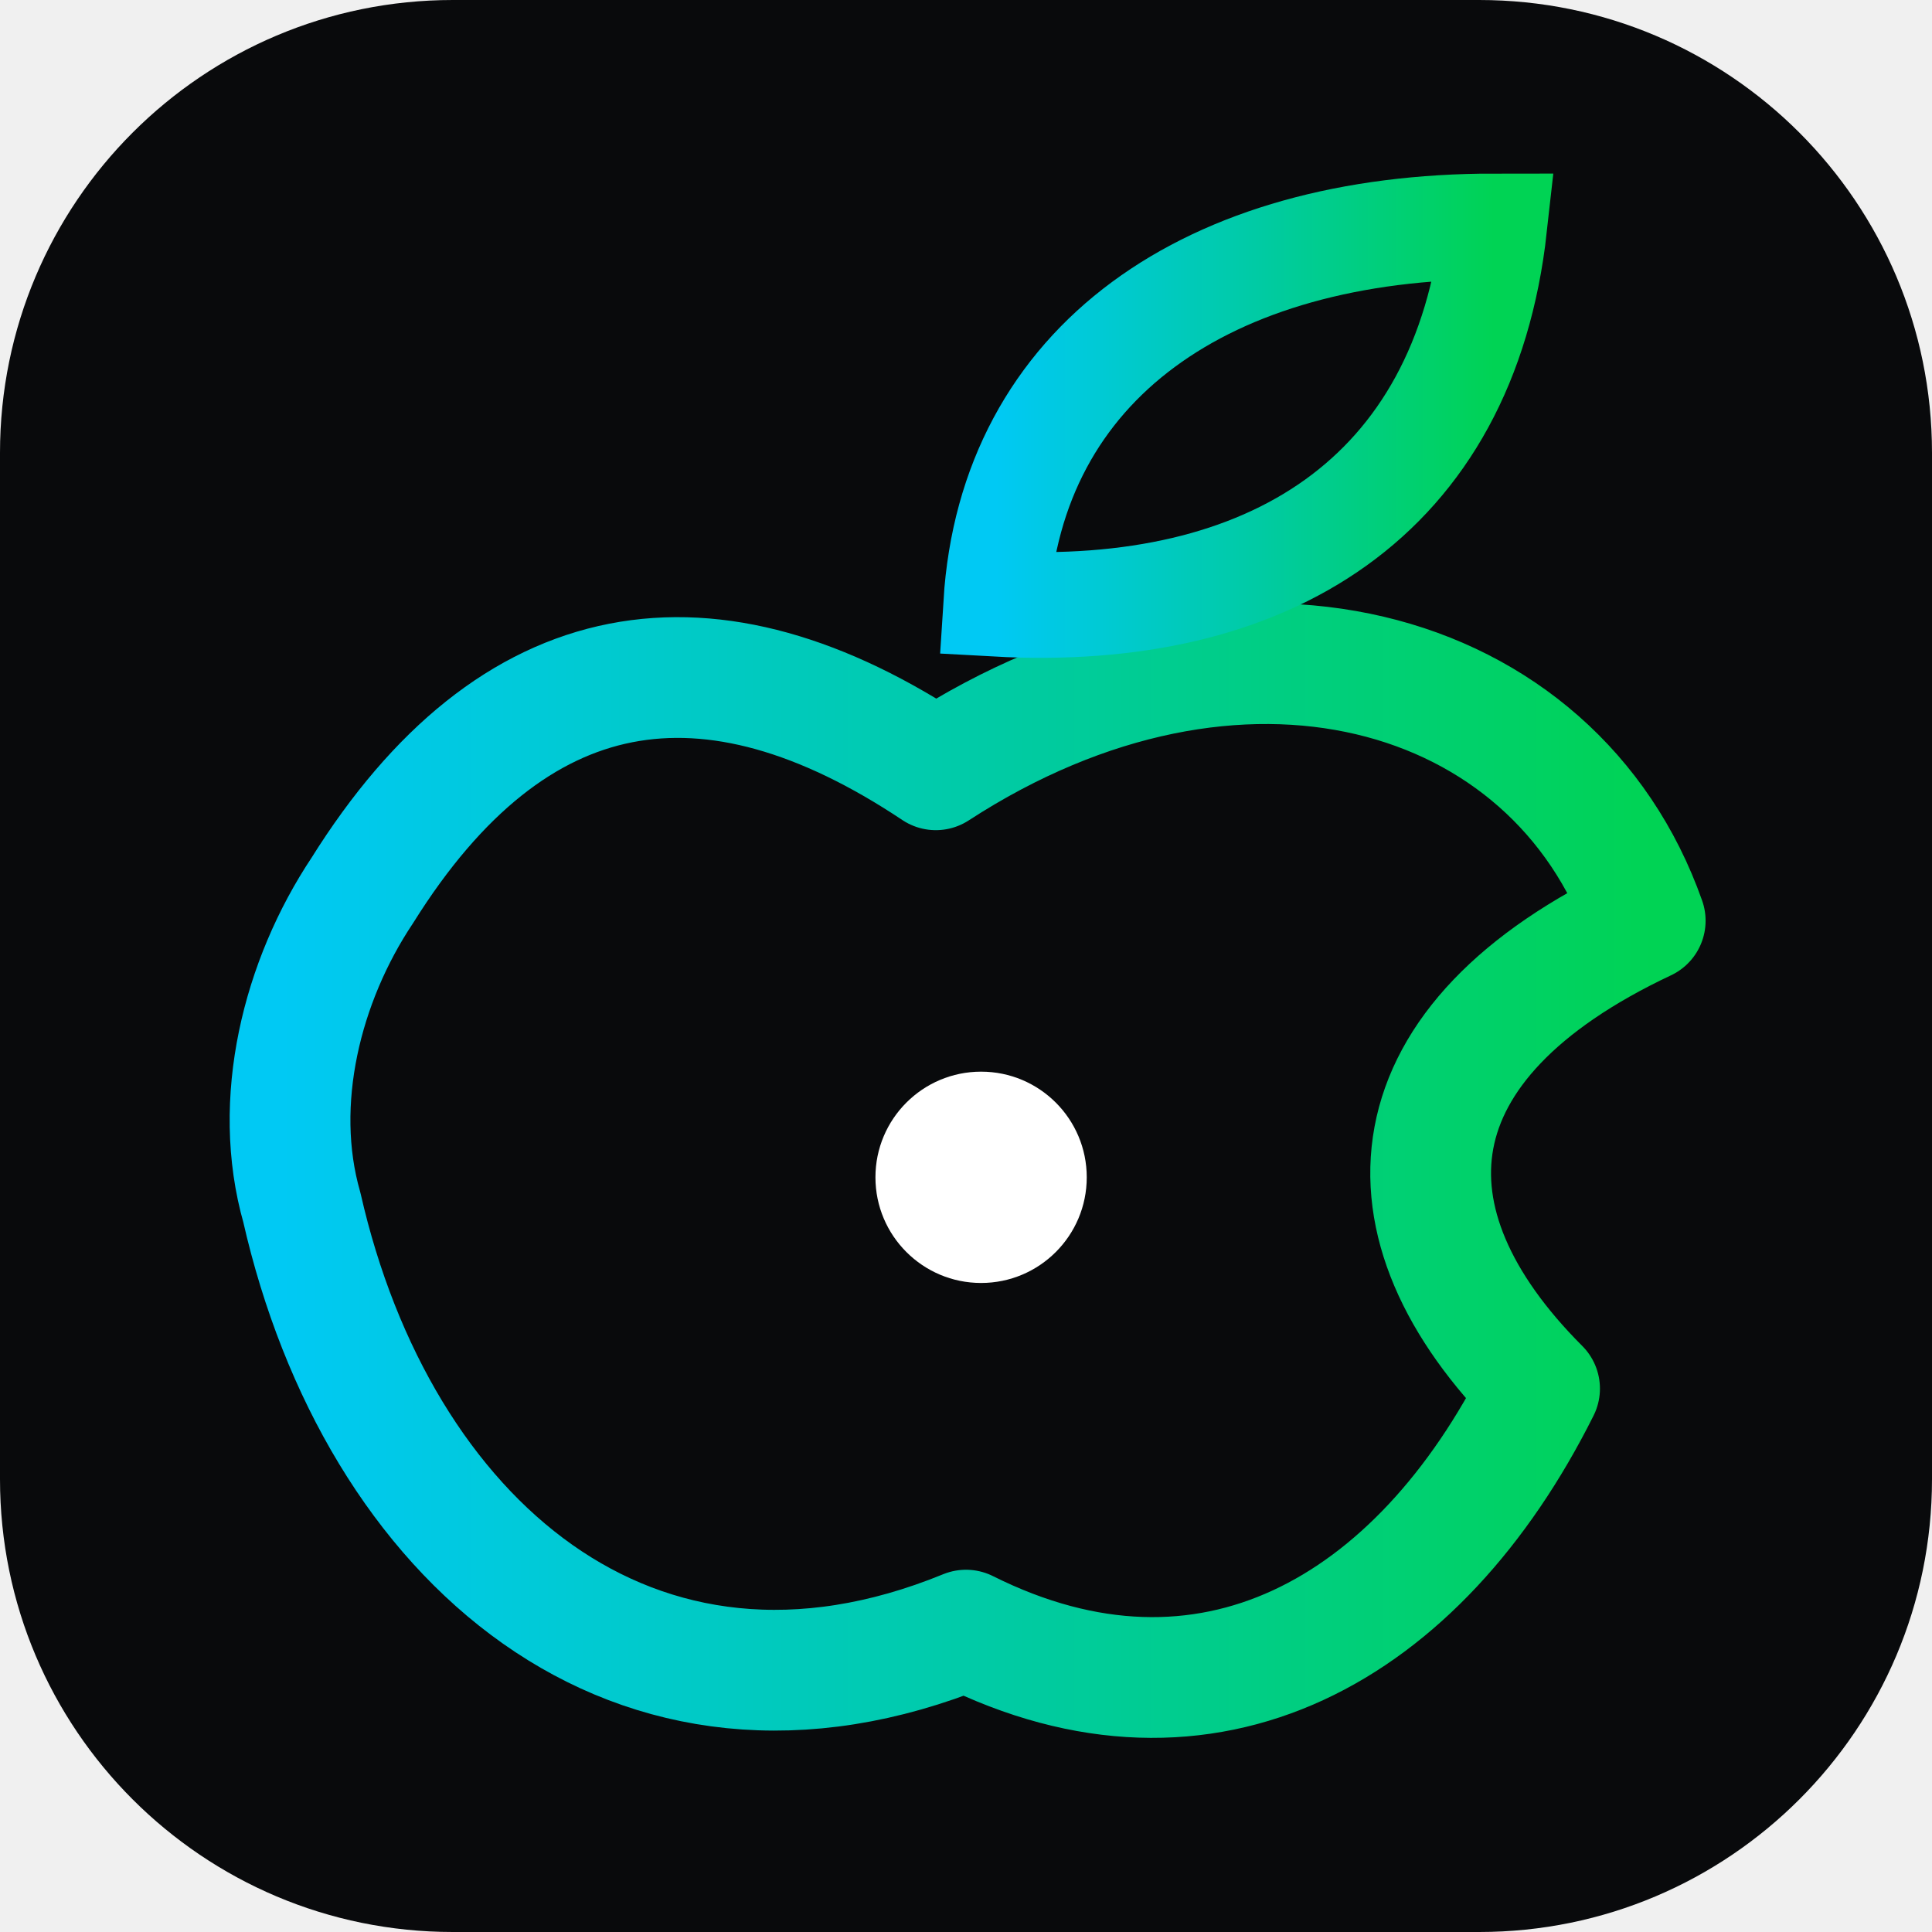
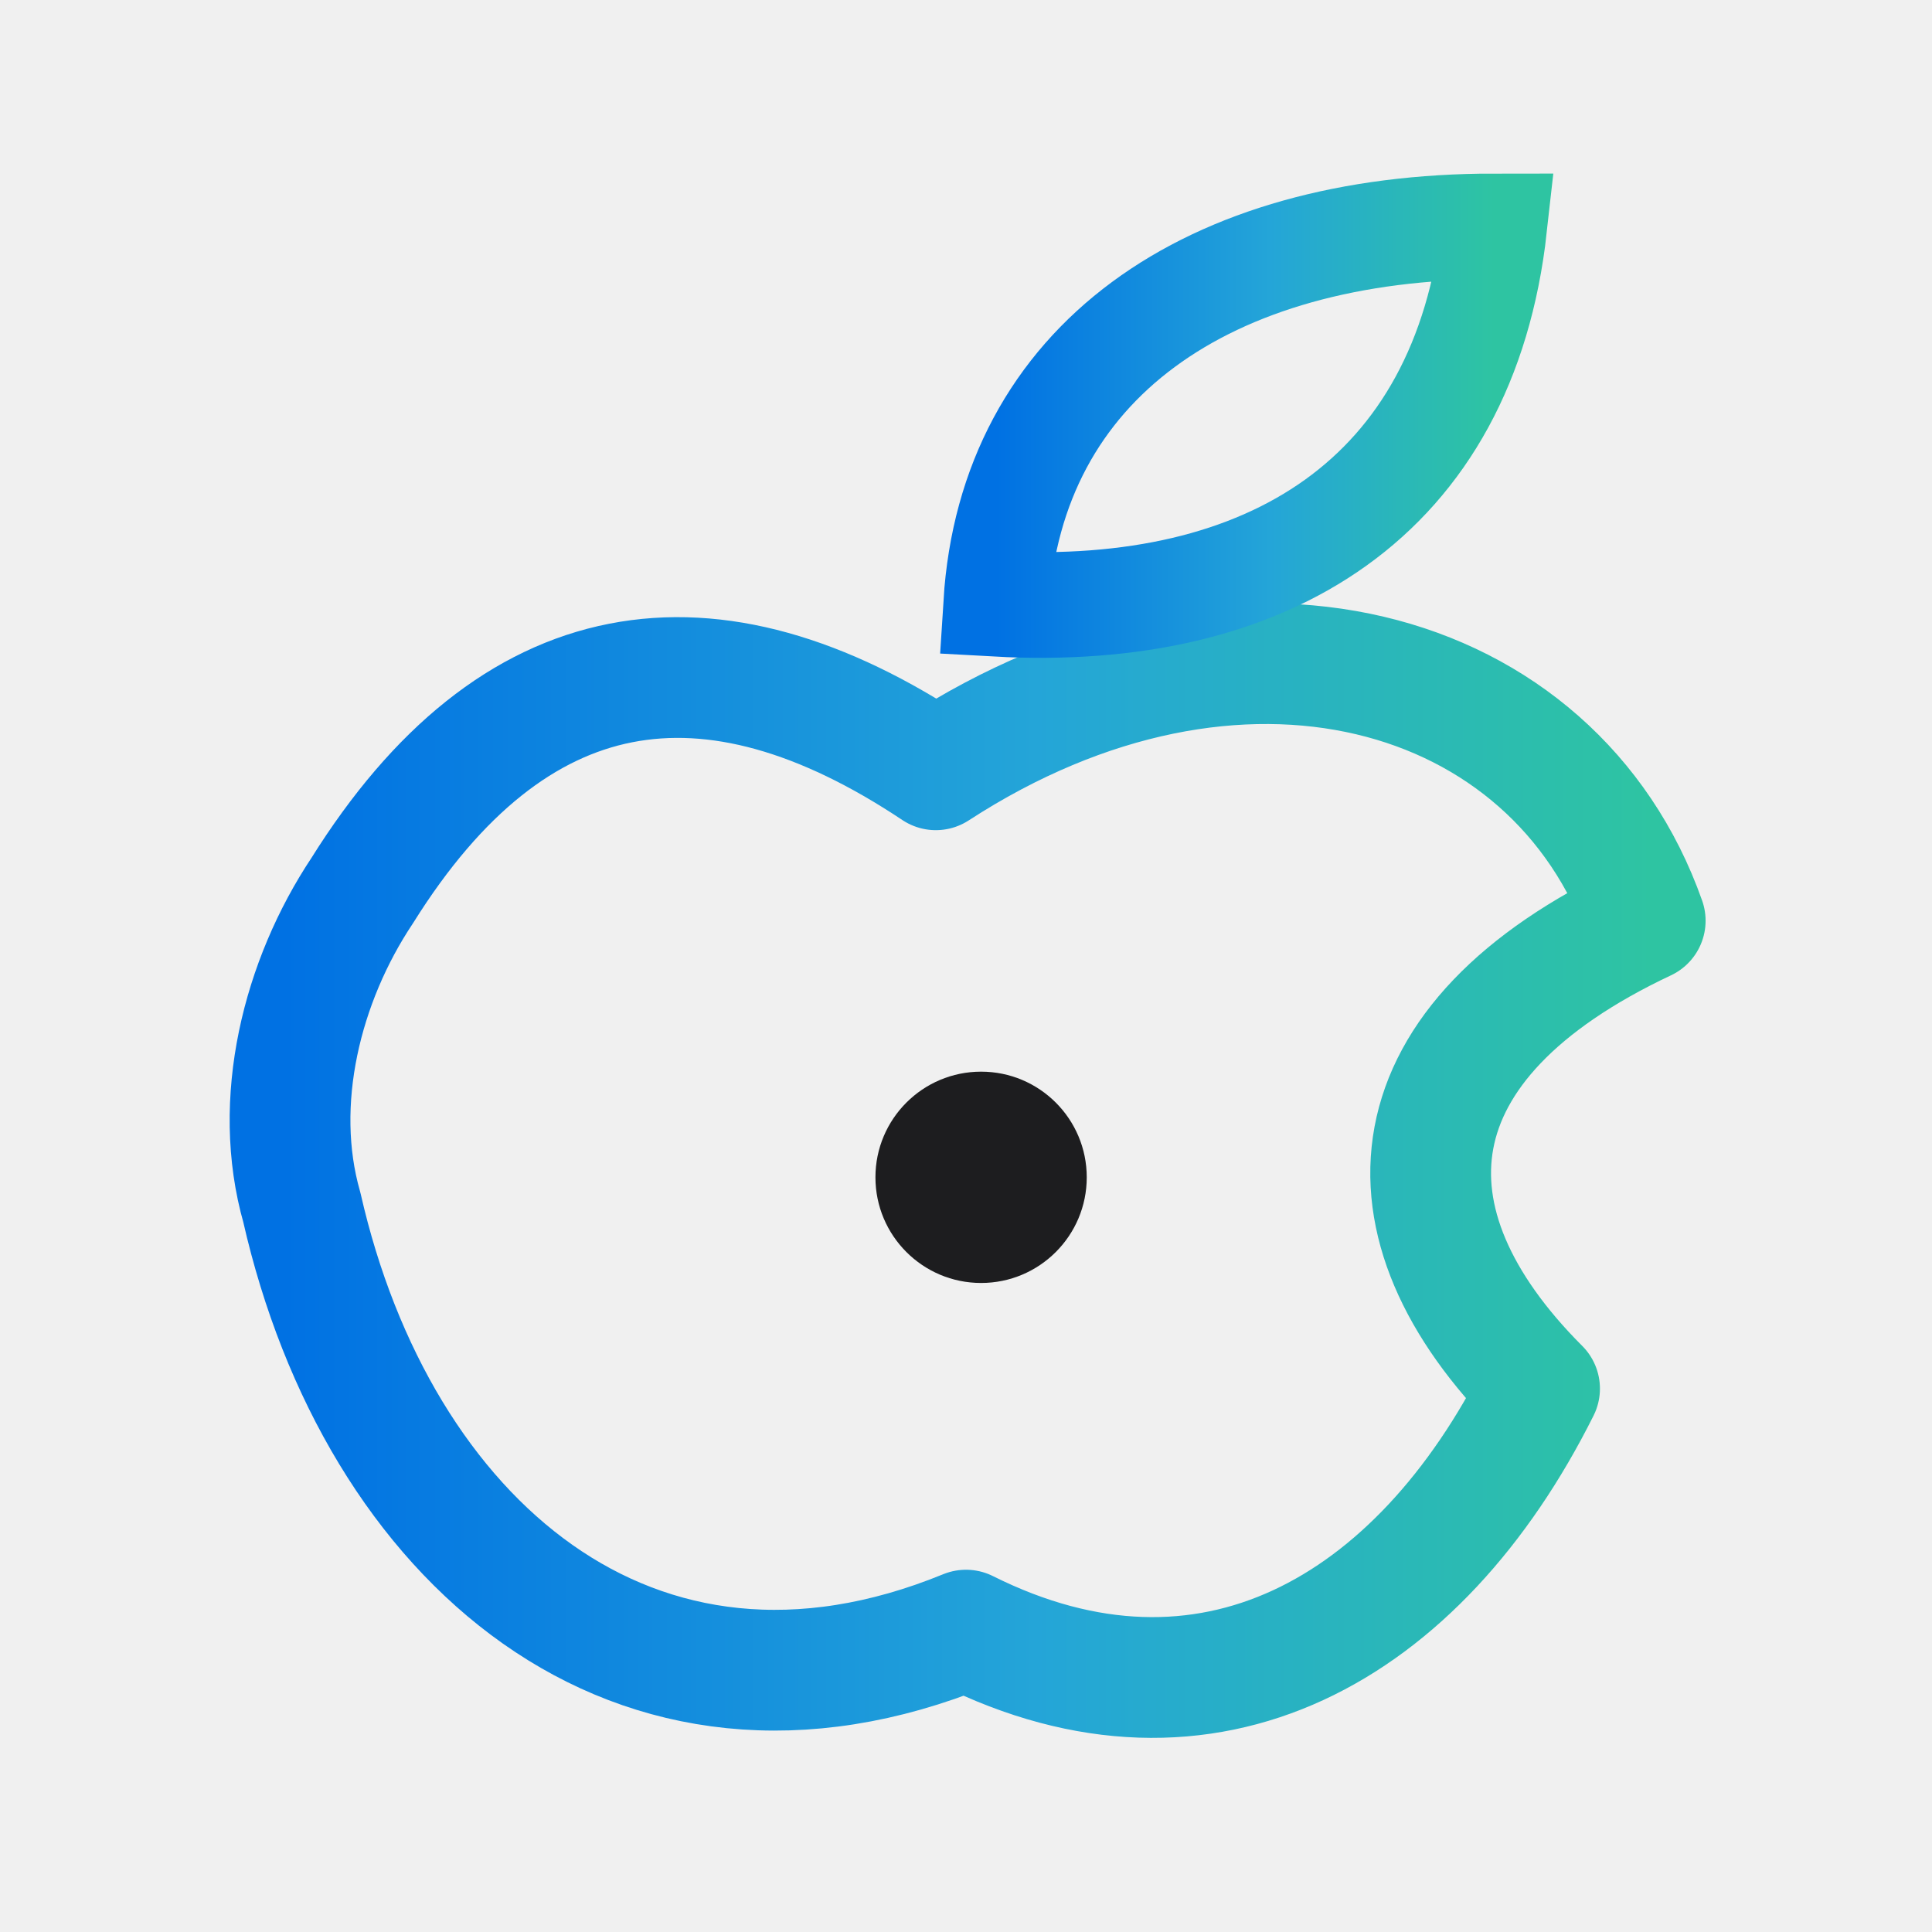
<svg xmlns="http://www.w3.org/2000/svg" viewBox="0 0 128 128">
  <defs>
    <linearGradient id="brand" x1="0" x2="1" y1="0" y2="0">
-       <stop stop-color="#00c9f4" />
-       <stop offset=".55" stop-color="#00cba0" />
-       <stop offset="1" stop-color="#00d354" />
+       <stop stop-color="#0071e3" />
+       <stop offset=".55" stop-color="#24a5d8" />
+       <stop offset="1" stop-color="#2ec4a2" />
    </linearGradient>
  </defs>
-   <rect width="128" height="128" rx="30" fill="#090a0c" />
  <path d="M24 59 C34 43 47 41 62 51 C82 38 103 44 109 61 C92 69 91 81 102 92 C94 108 80 116 64 108 C42 117 25 102 20 80 C18 73 20 65 24 59Z" fill="none" stroke="url(#brand)" stroke-width="8" stroke-linejoin="round" />
  <path d="M66 40 C67 24 80 15 99 15 C97 33 84 41 66 40Z" fill="none" stroke="url(#brand)" stroke-width="7" />
-   <circle cx="65" cy="78" r="7" fill="#fff" />
+   <circle cx="65" cy="78" r="7" fill="#1d1d1f" />
</svg>
